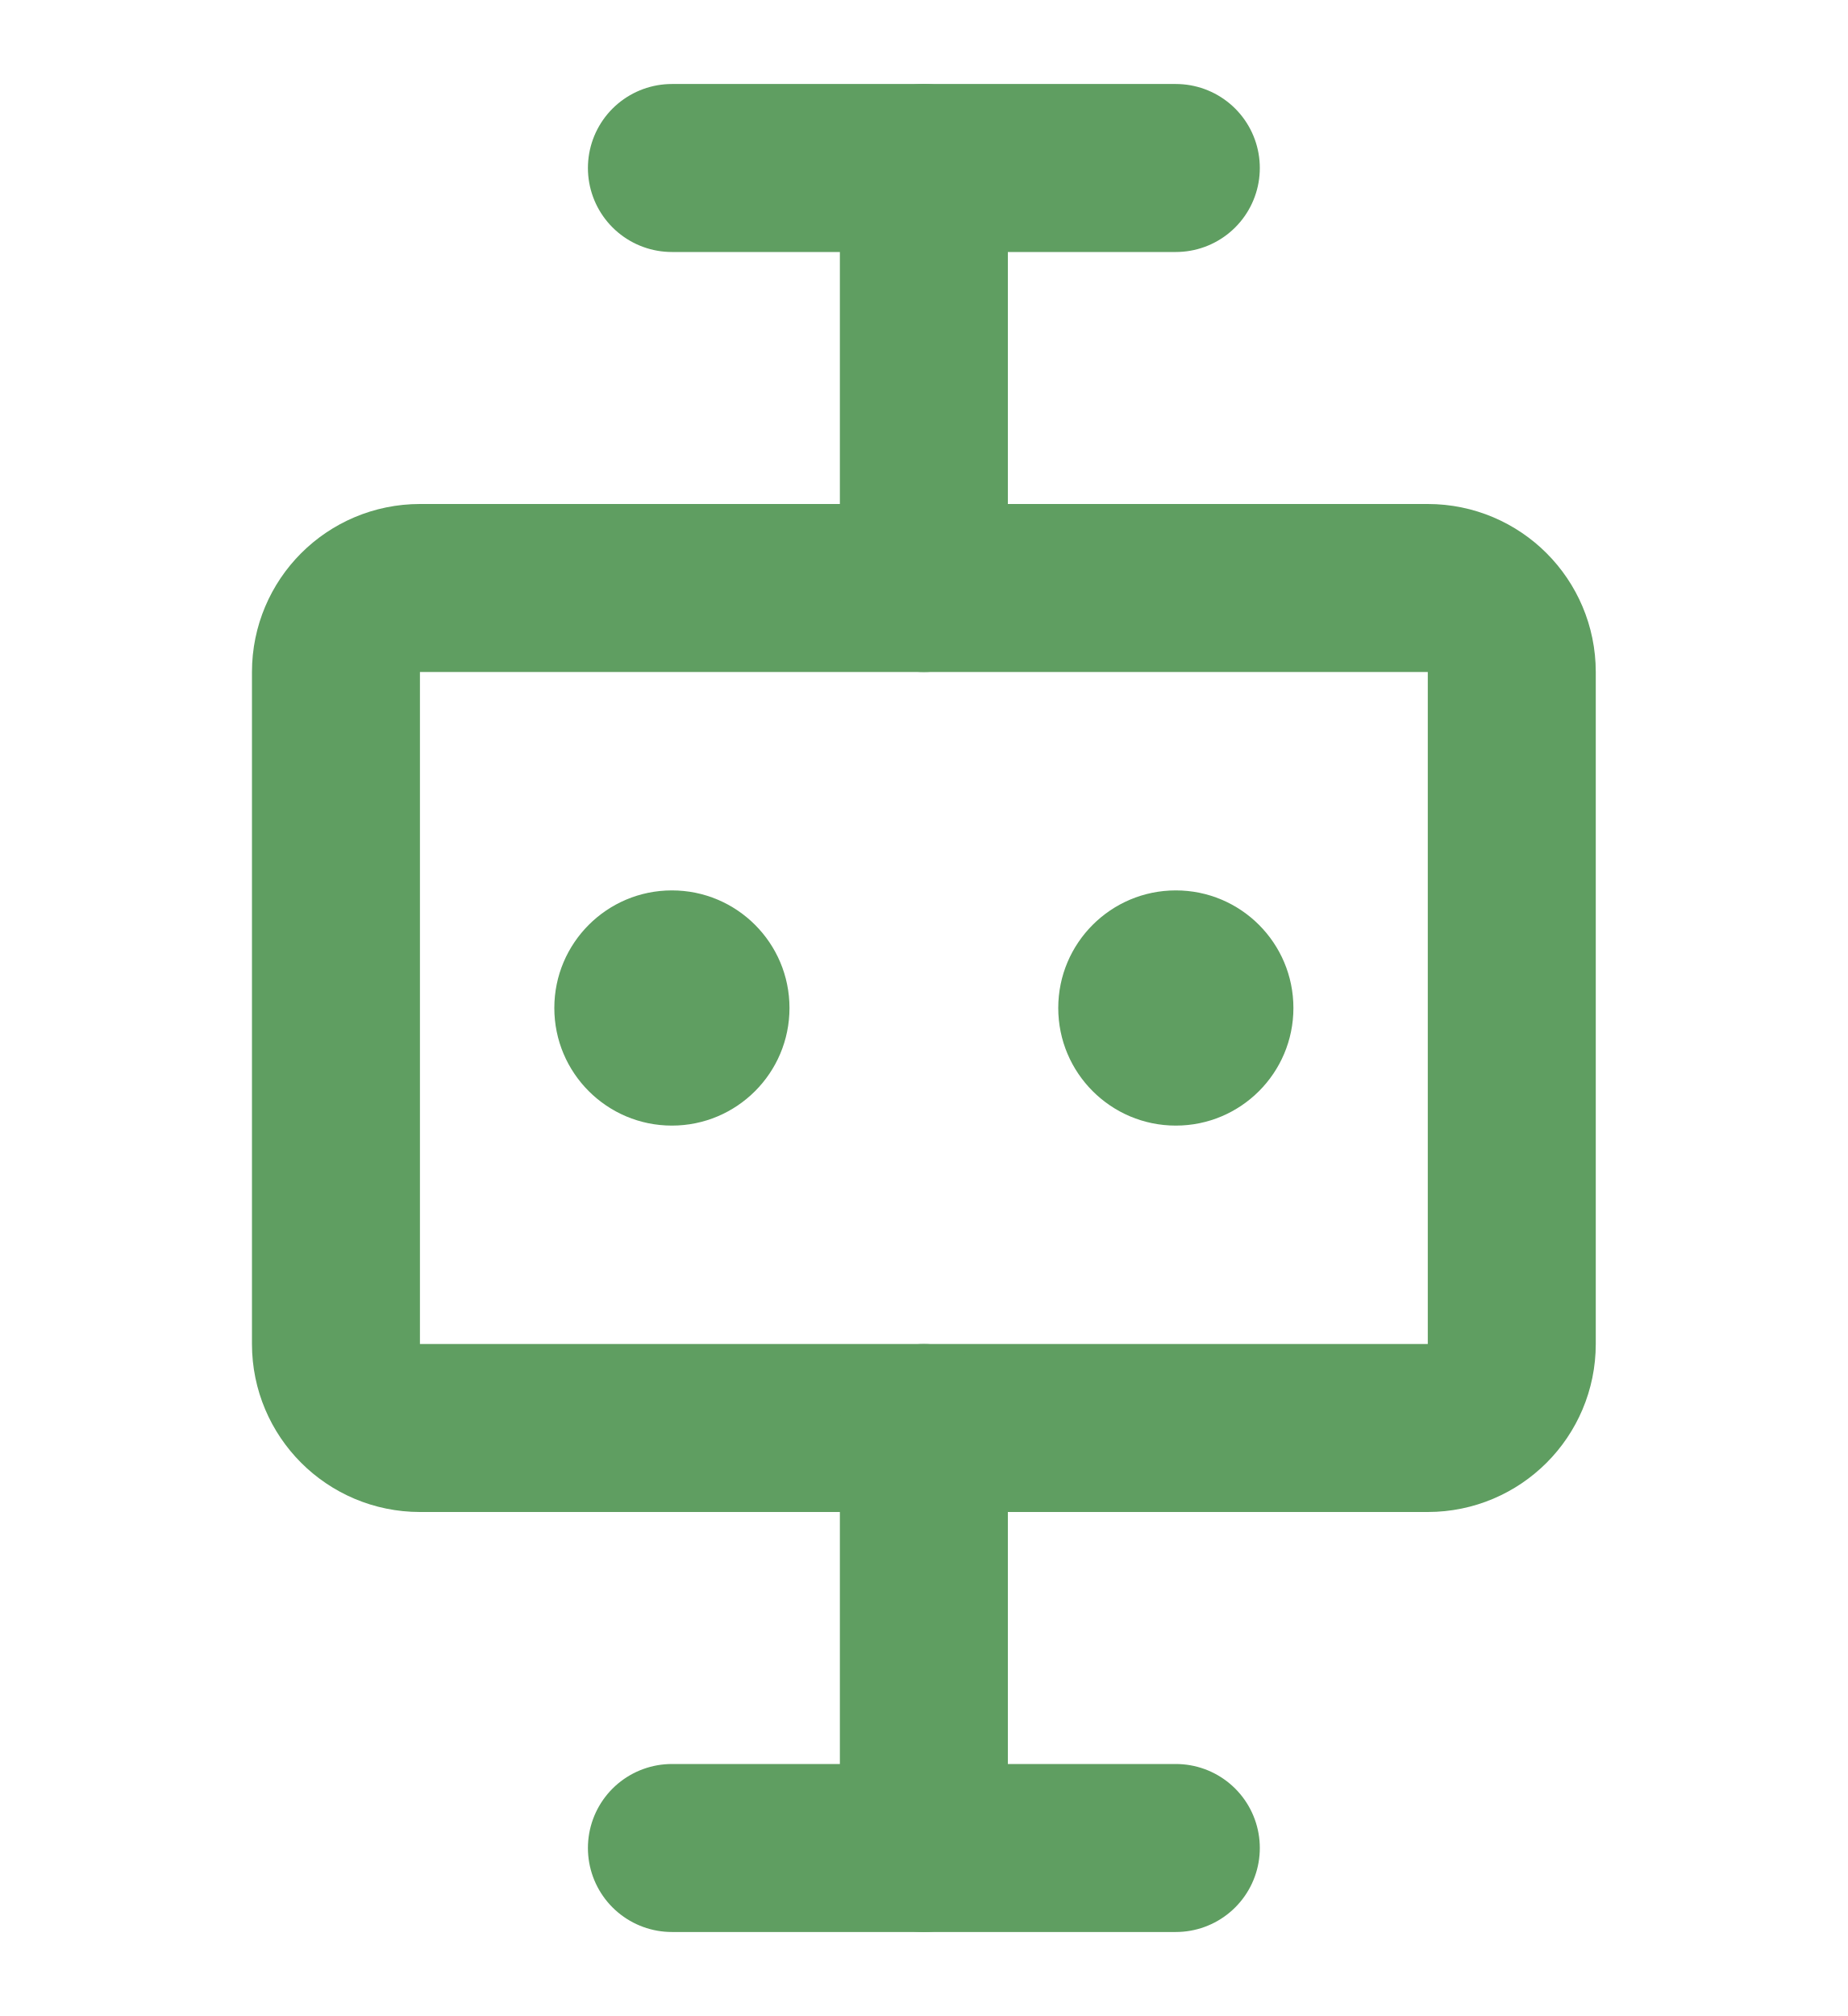
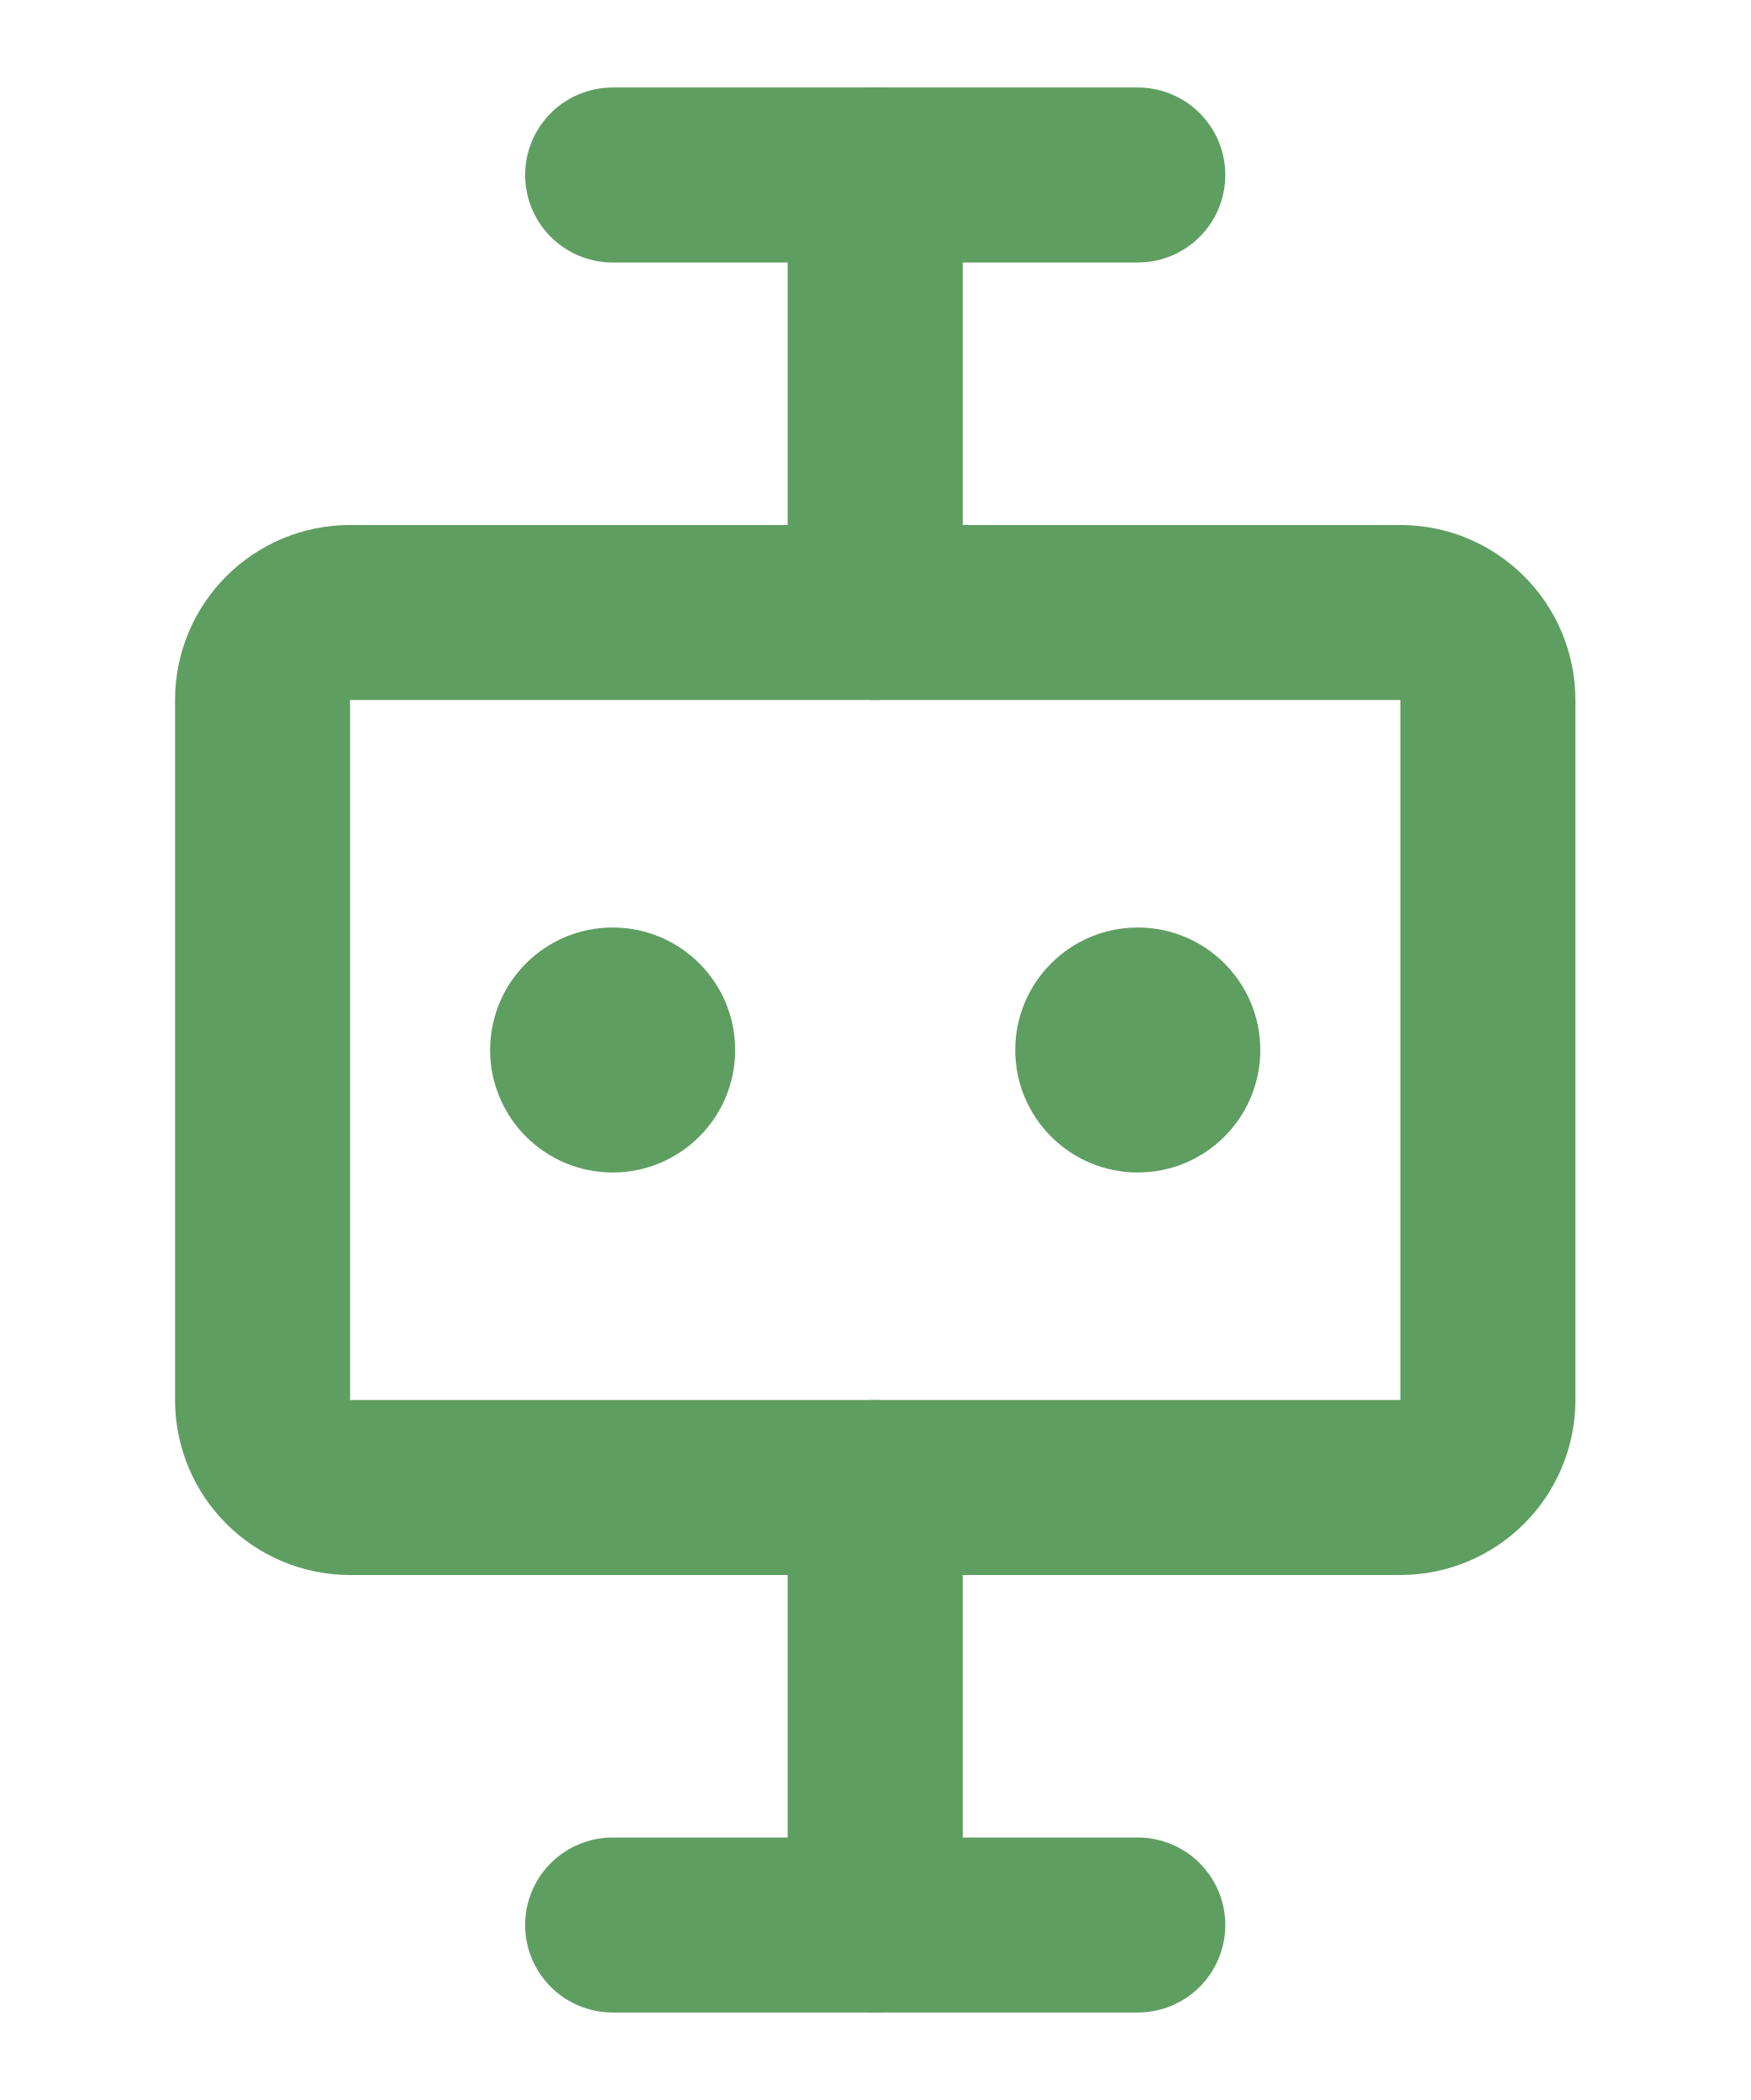
- <svg xmlns="http://www.w3.org/2000/svg" viewBox="1 0 22 24">
+ <svg xmlns="http://www.w3.org/2000/svg" width="20" height="24" viewBox="2 0 20 24">
  <rect x="5" y="7" width="14" height="10" rx="1" fill="none" stroke="#5f9e61" stroke-width="2" stroke-linecap="round" />
  <circle cx="9" cy="12" r="1.4" fill="#5f9e61" />
  <circle cx="15" cy="12" r="1.4" fill="#5f9e61" />
  <line x1="12" y1="7" x2="12" y2="2" stroke="#5f9e61" stroke-width="2" stroke-linecap="round" />
  <line x1="9" y1="2" x2="15" y2="2" stroke="#5f9e61" stroke-width="2" stroke-linecap="round" />
  <line x1="12" y1="17" x2="12" y2="22" stroke="#5f9e61" stroke-width="2" stroke-linecap="round" />
  <line x1="9" y1="22" x2="15" y2="22" stroke="#5f9e61" stroke-width="2" stroke-linecap="round" />
</svg>
